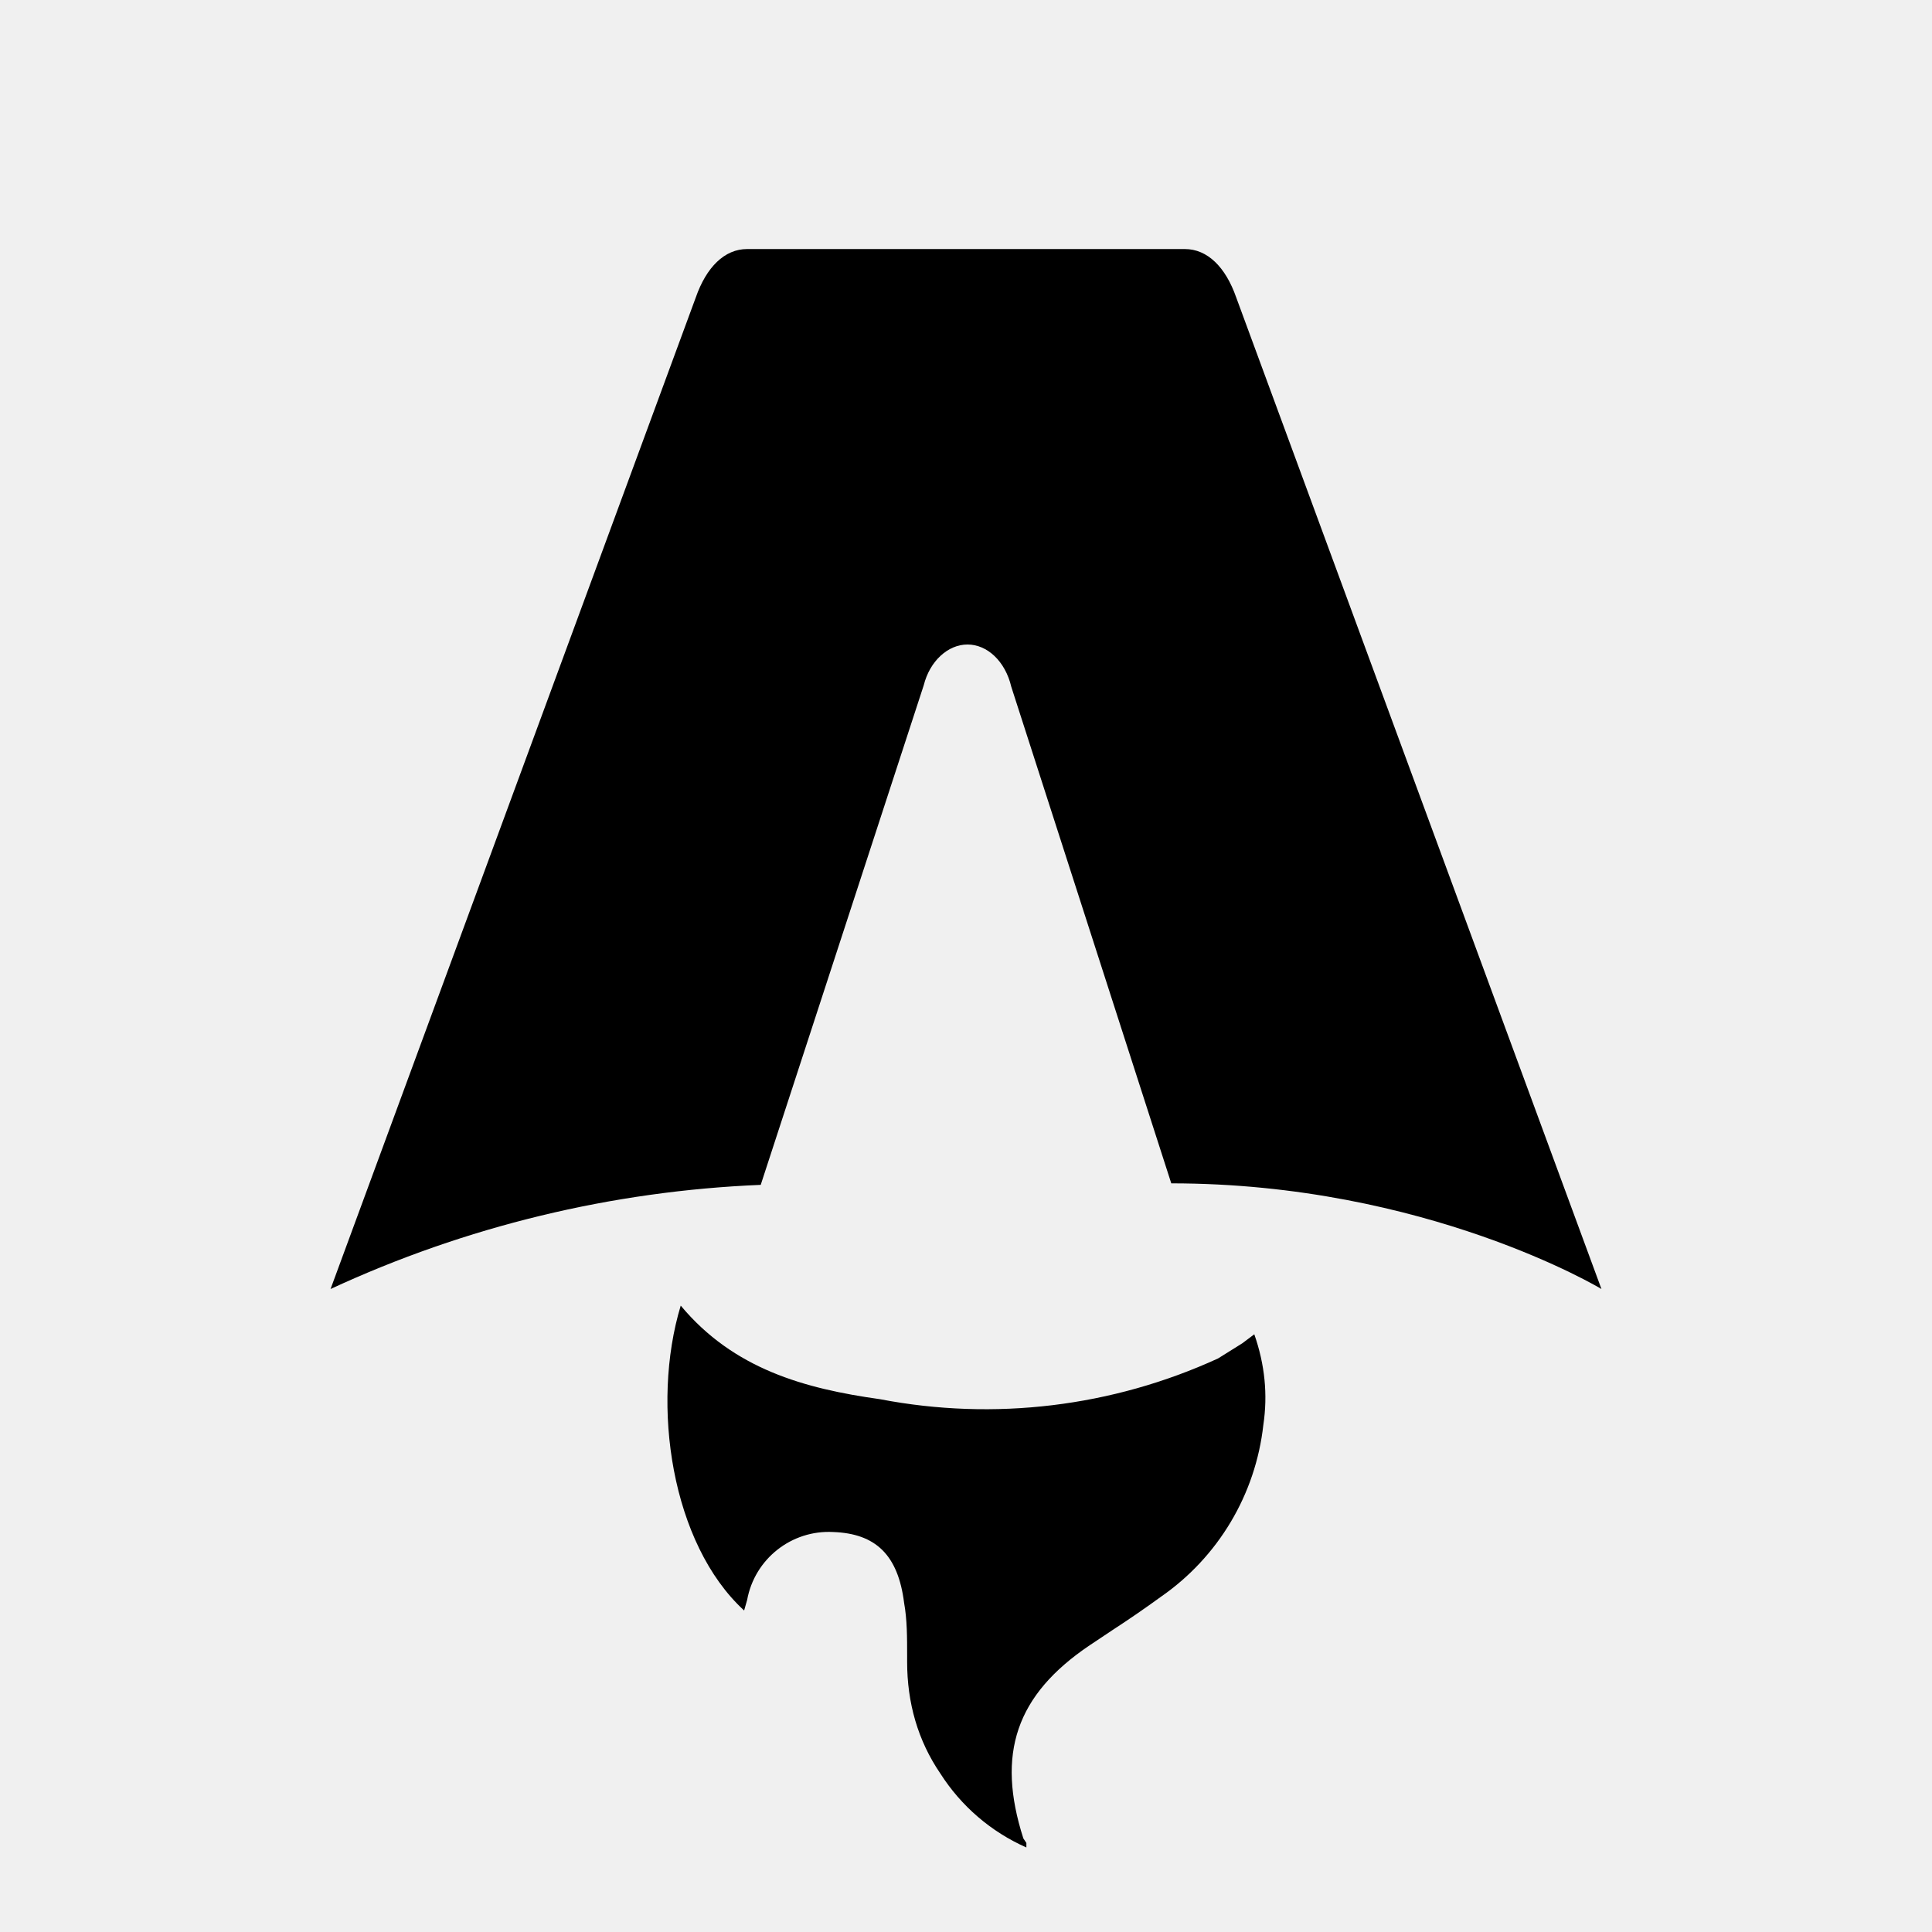
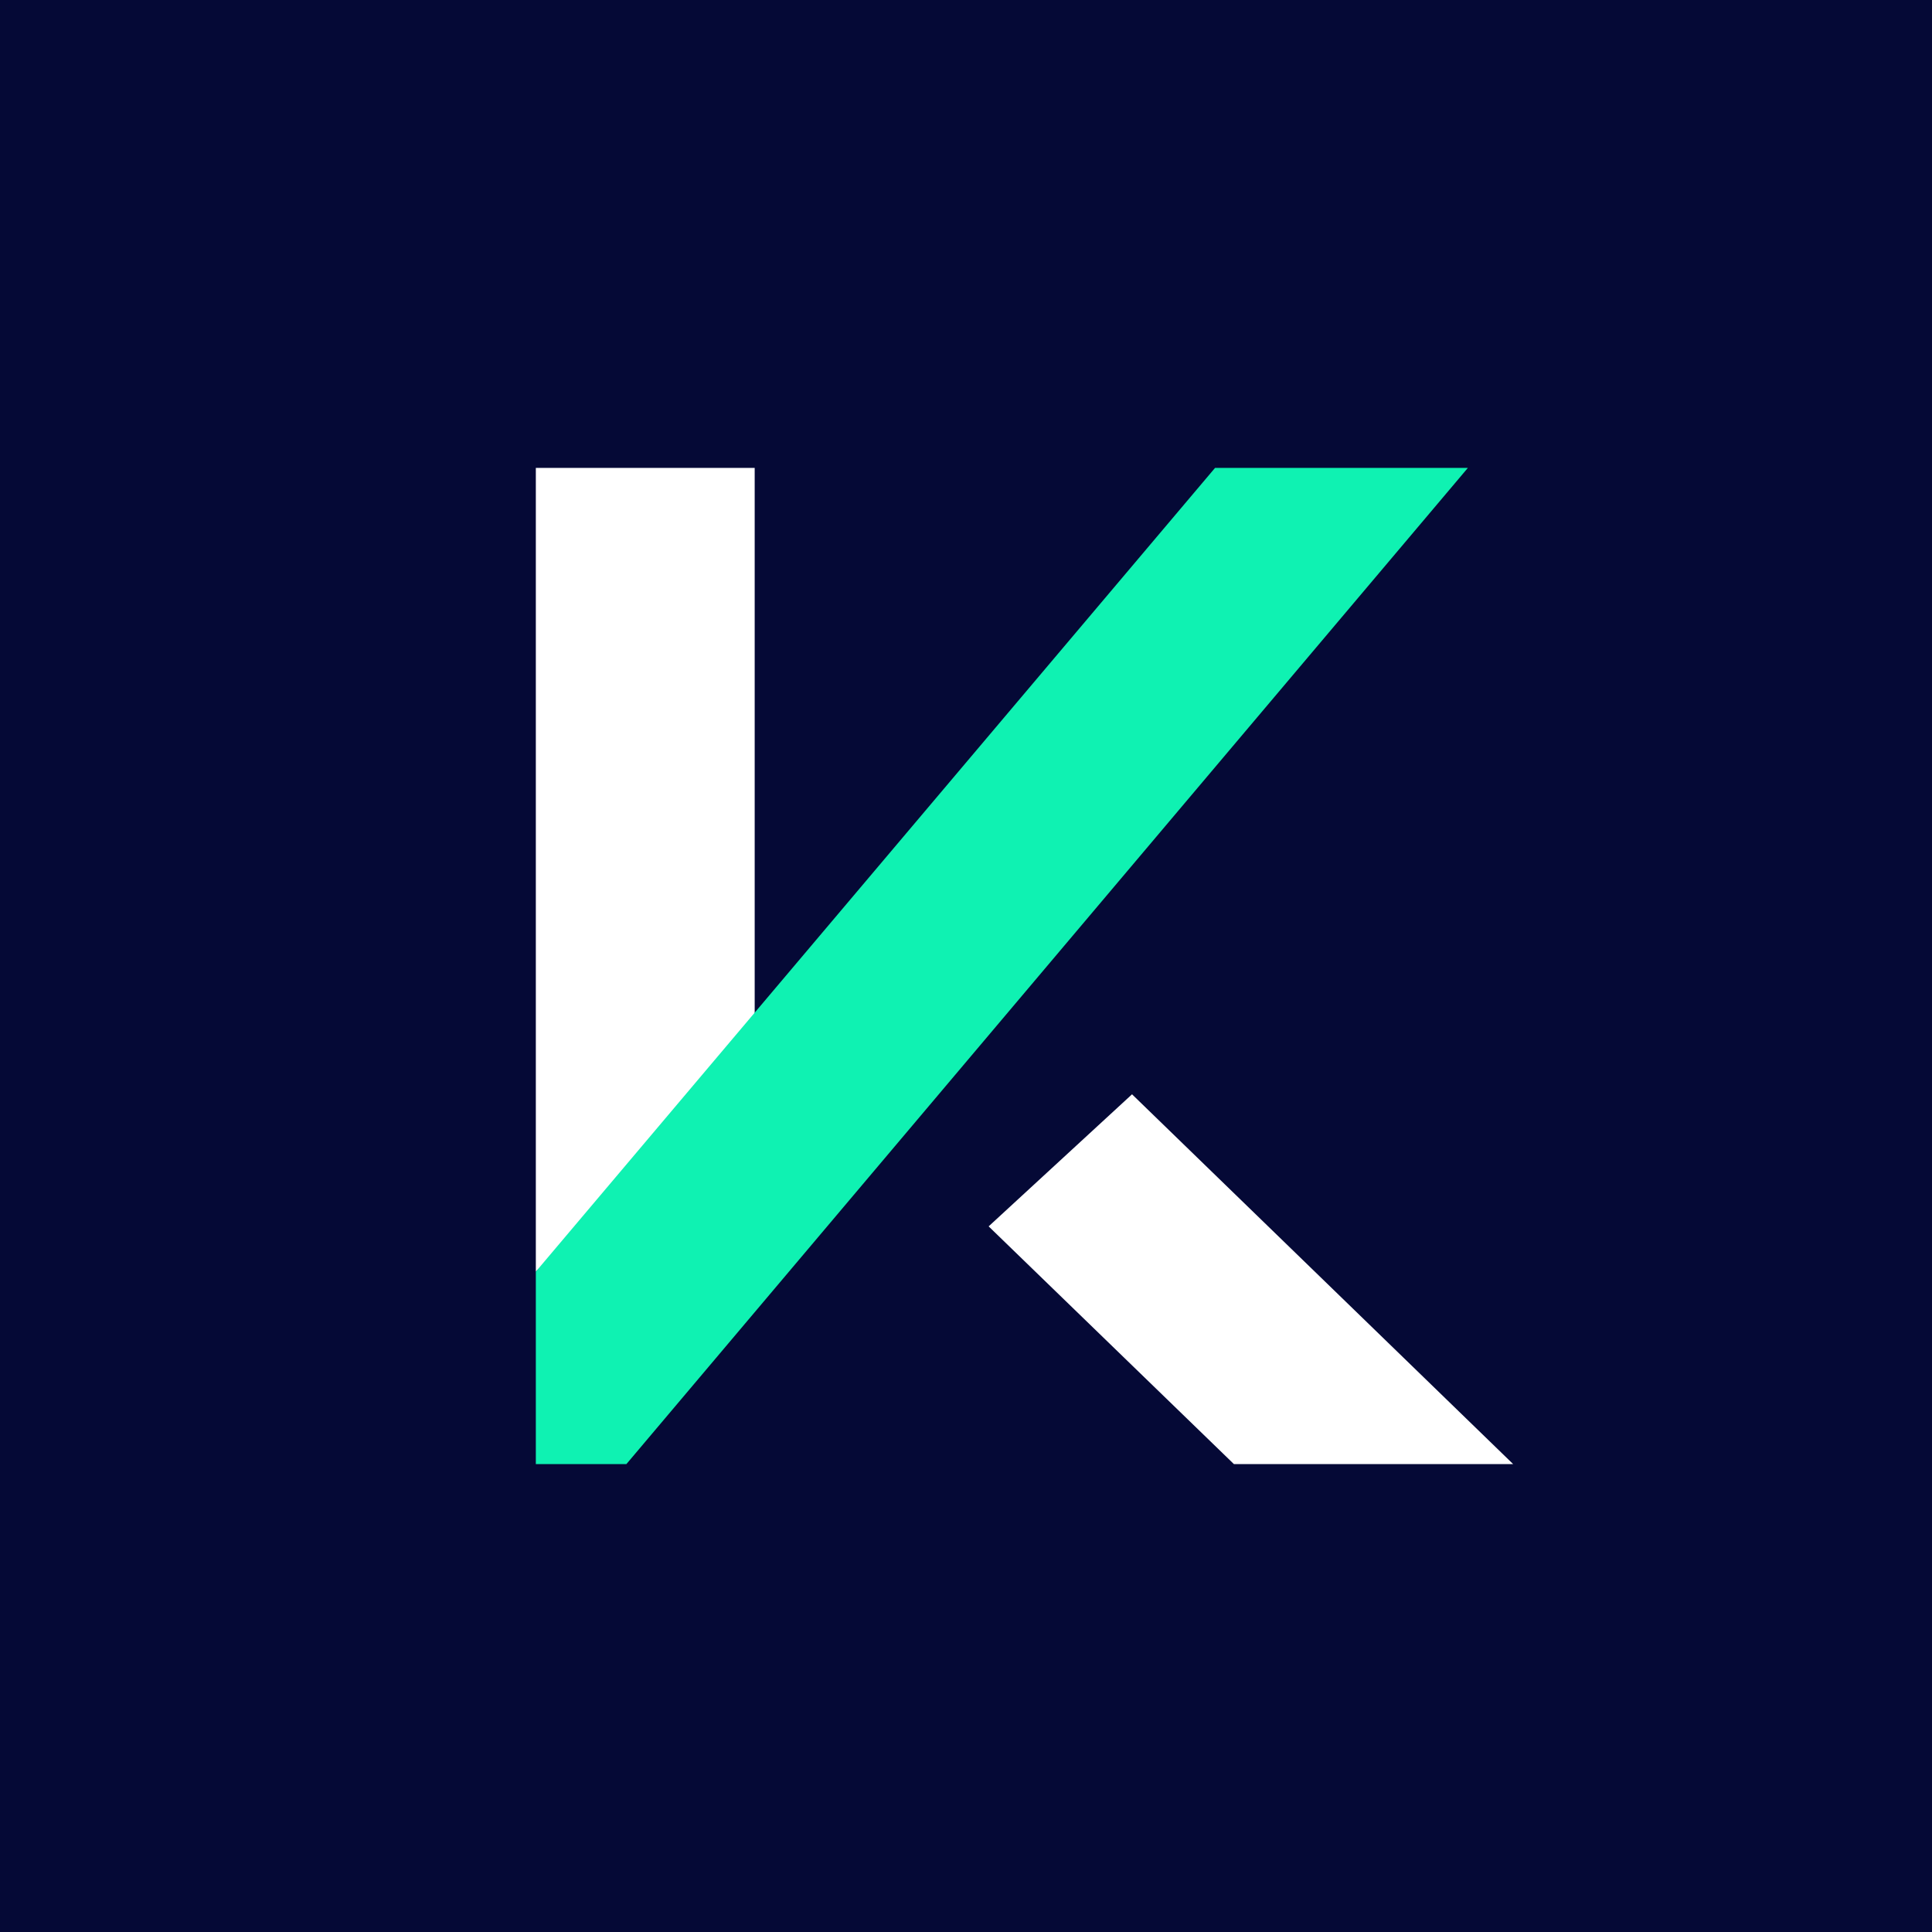
- <svg xmlns="http://www.w3.org/2000/svg" fill="none" viewBox="0 0 128 128">
-   <path d="M50.4 78.5a75.1 75.1 0 0 0-28.5 6.9l24.2-65.7c.7-2 1.9-3.2 3.4-3.2h29c1.5 0 2.7 1.2 3.4 3.2l24.2 65.7s-11.6-7-28.5-7L67 45.5c-.4-1.7-1.6-2.8-2.9-2.8-1.3 0-2.5 1.1-2.9 2.7L50.4 78.5Zm-1.1 28.2Zm-4.2-20.2c-2 6.6-.6 15.8 4.2 20.2a17.5 17.5 0 0 1 .2-.7 5.5 5.5 0 0 1 5.7-4.5c2.8.1 4.3 1.5 4.7 4.7.2 1.1.2 2.3.2 3.5v.4c0 2.7.7 5.2 2.2 7.4a13 13 0 0 0 5.7 4.9v-.3l-.2-.3c-1.8-5.6-.5-9.5 4.4-12.8l1.5-1a73 73 0 0 0 3.2-2.2 16 16 0 0 0 6.8-11.4c.3-2 .1-4-.6-6l-.8.6-1.6 1a37 37 0 0 1-22.4 2.7c-5-.7-9.7-2-13.2-6.2Z" />
-   <style>
-         path { fill: #000; }
-         @media (prefers-color-scheme: dark) {
-             path { fill: #FFF; }
-         }
-     </style>
+ <svg xmlns="http://www.w3.org/2000/svg" viewBox="0 0 512 512" role="img" aria-label="Рокнорд favicon">
+   <rect width="512" height="512" fill="#050936" />
+   <g fill-rule="evenodd" clip-rule="evenodd">
+     <path fill="#FFFFFF" d="M142 124H200V279L142 337V124Z" />
+     <path fill="#0FF2B2" d="M322 124H389L166 388H142V337L322 124Z" />
+     <path fill="#FFFFFF" d="M300 290L401 388H327L262 325L300 290Z" />
+   </g>
</svg>
